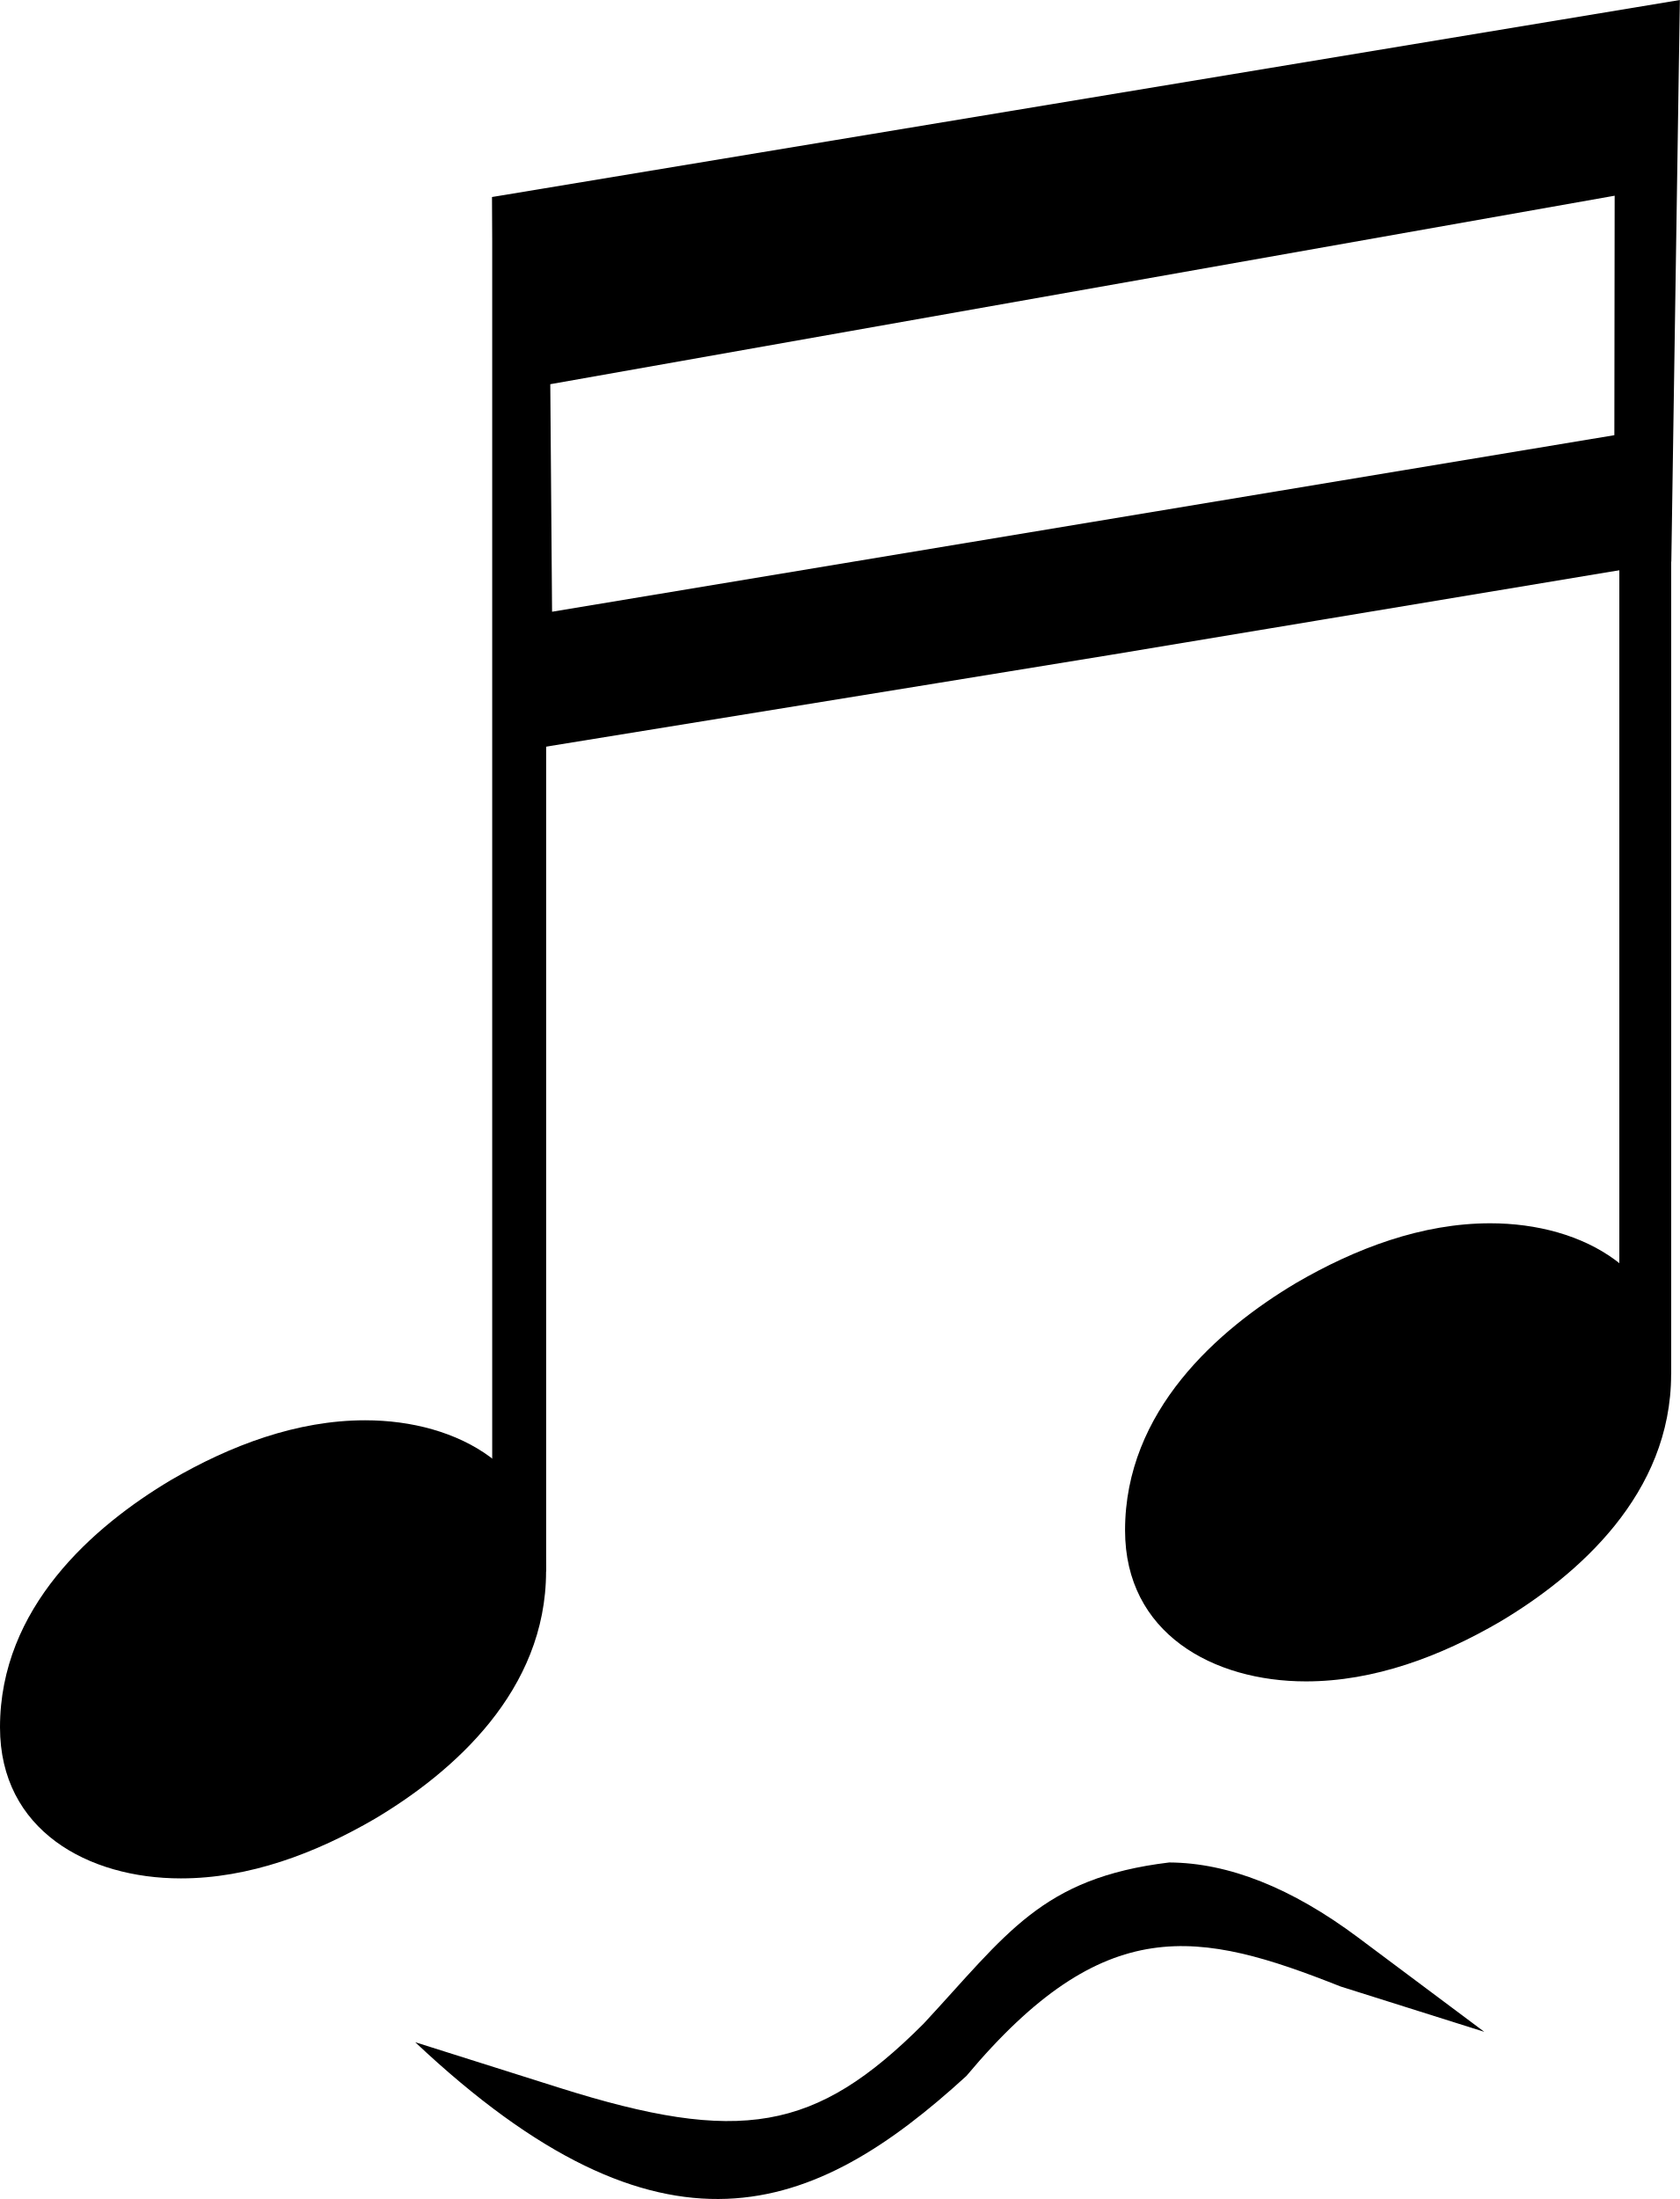
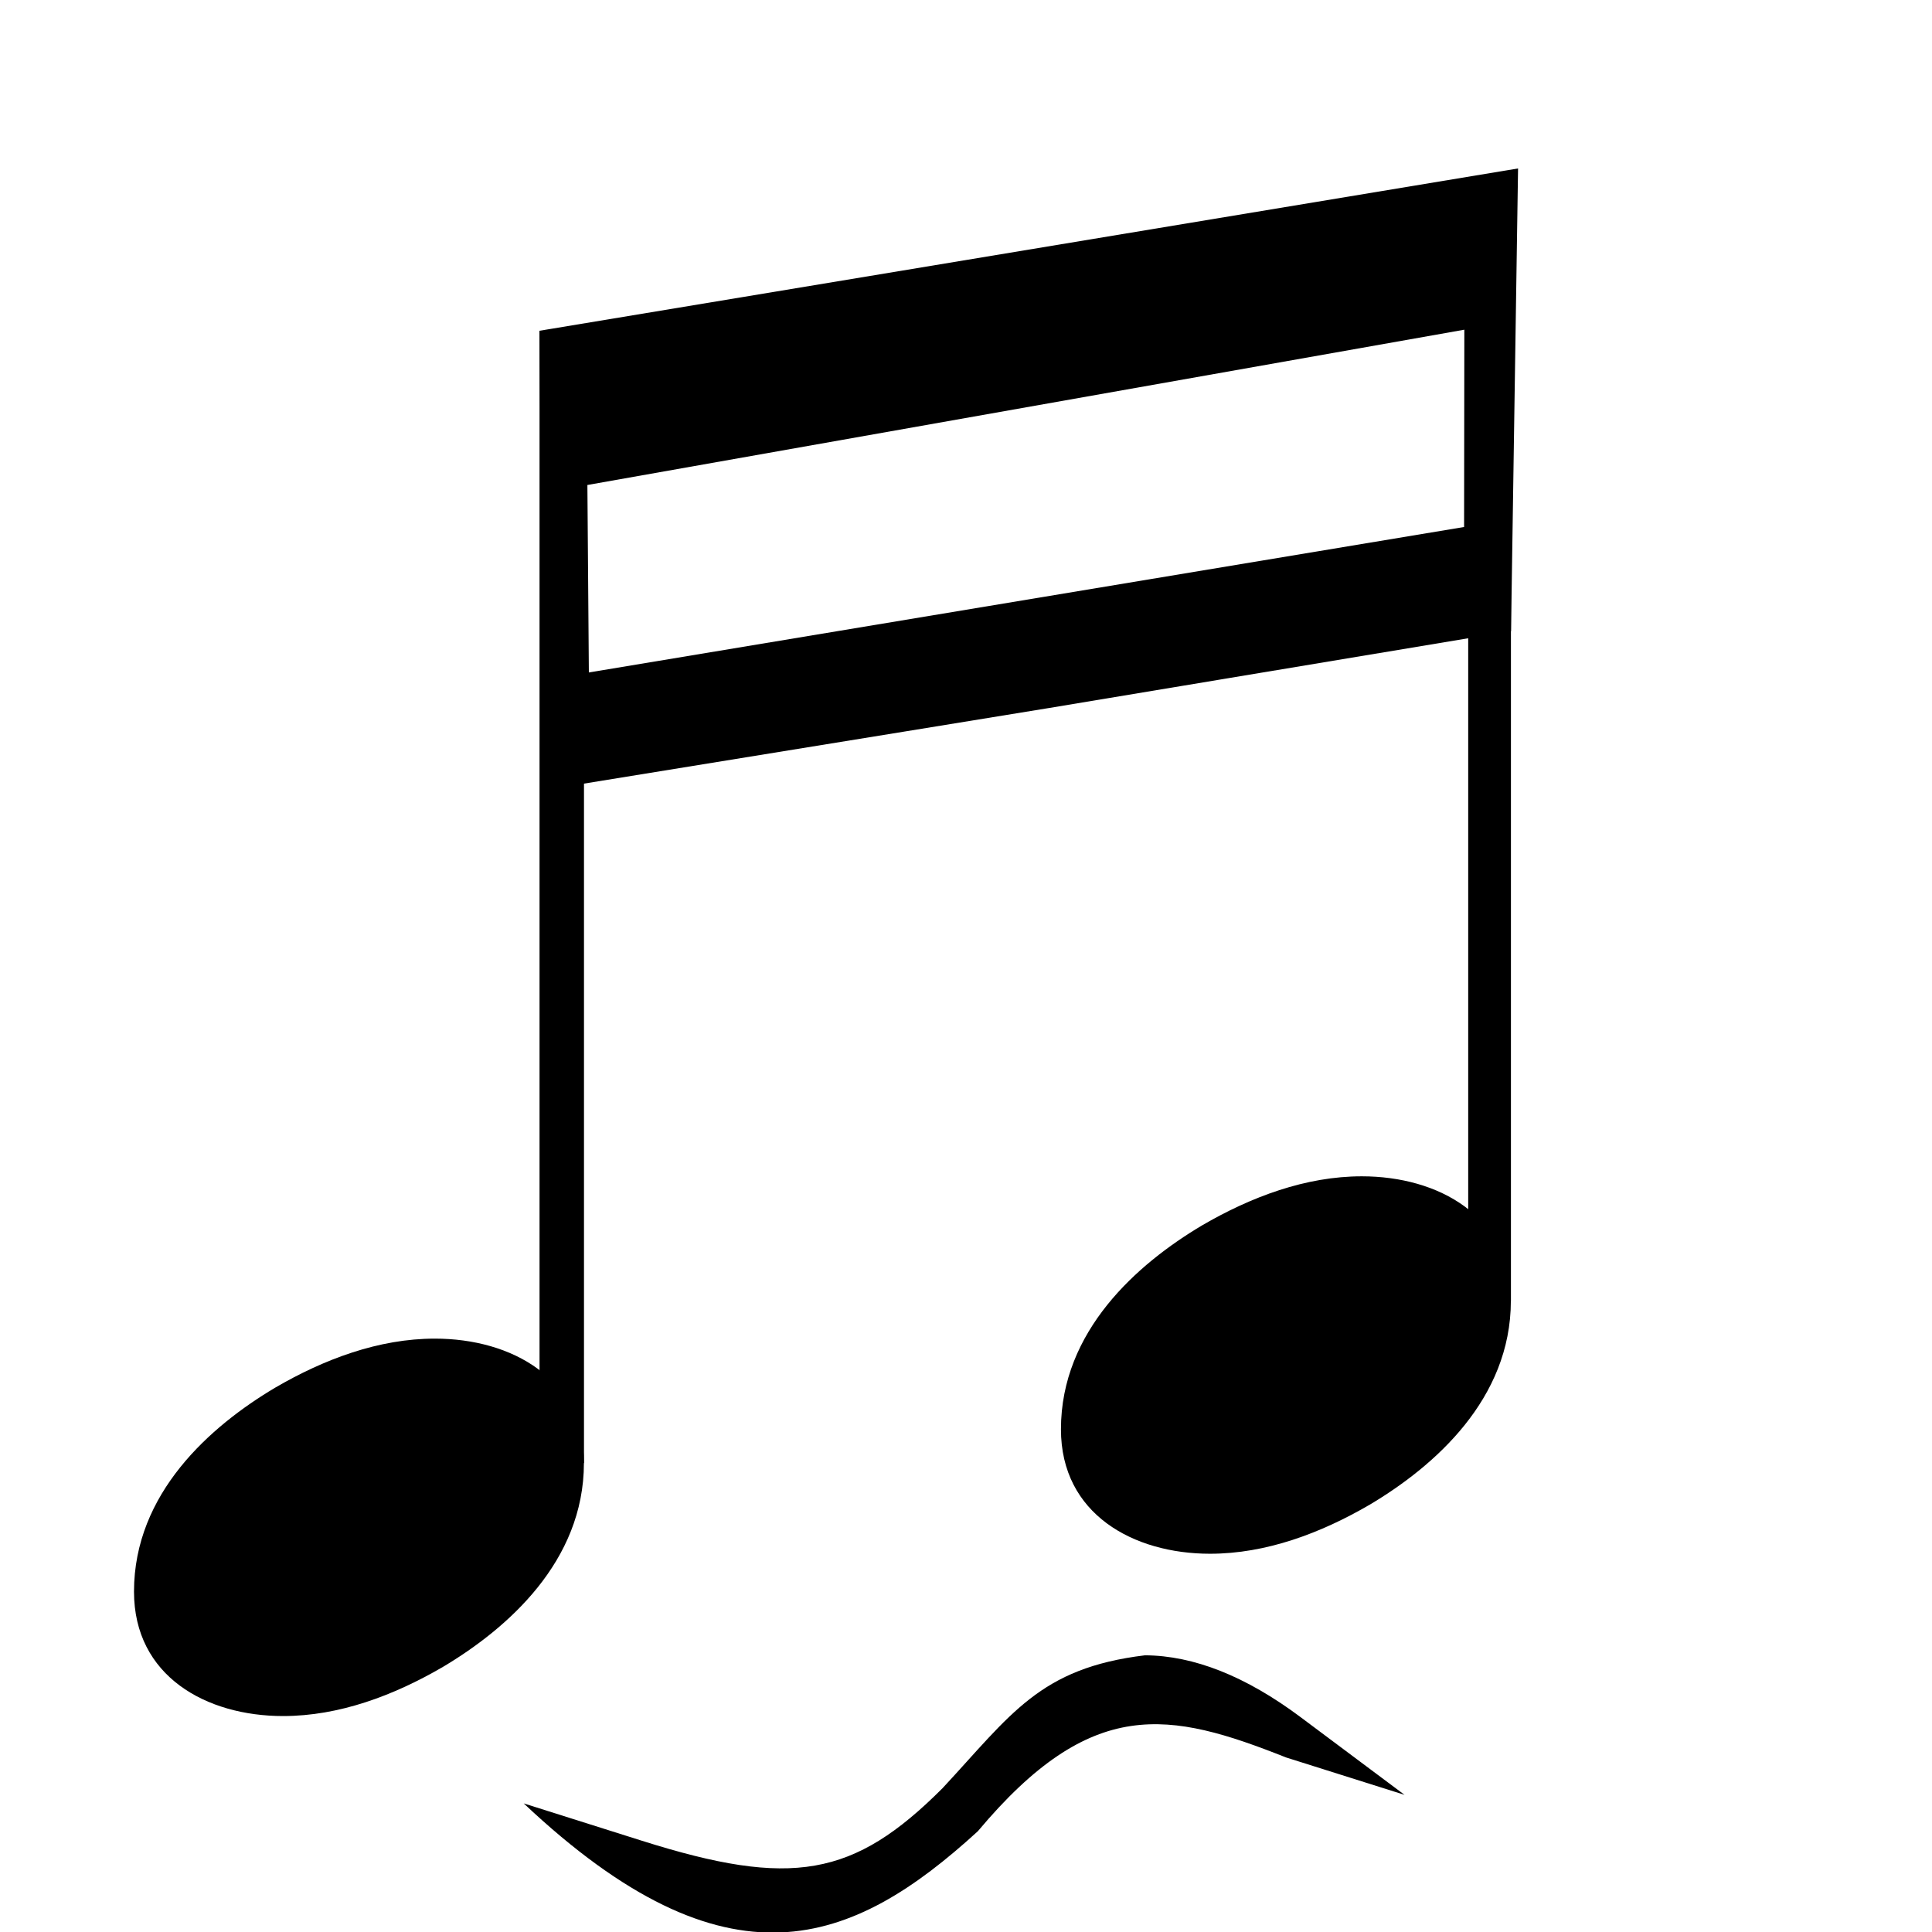
- <svg xmlns="http://www.w3.org/2000/svg" version="1.1" viewBox="0 0 49.982 65.427">
-   <g transform="rotate(-10,339.4111,-27.32427)">
-     <path d="M 25.05,1.26 C 21.215,1.051 19.918,2.524 17.015,4.718 13.297,7.323 11.017,7.319 6.002,4.704 L 2.027,2.631 C 8.083,10.753 12.826,9.758 18.001,6.469 22.906,2.349 25.562,3.398 29.429,5.779 L 33.406,7.85 30.198,4.437 C 28.505,2.635 26.782,1.575 25.05,1.26 Z" />
+ <svg xmlns="http://www.w3.org/2000/svg" viewBox="0 0.126 100 100" version="1.1">
+   <g transform="matrix(1.433288,0,0,1.433288,6.935995,8.845175)">
+     <g transform="rotate(-10,339.4111,-27.32427)">
+       <path d="M 27.042,-0.135 C 23.208,-0.344 21.911,1.129 19.007,3.323 15.289,5.927 13.01,5.924 7.995,3.309 L 4.019,1.236 C 10.075,9.358 14.819,8.363 19.994,5.074 24.898,0.954 27.555,2.003 31.422,4.384 L 35.398,6.455 32.19,3.042 C 30.497,1.24 28.774,0.18 27.042,-0.135 Z" />
+     </g>
+     <g transform="matrix(12.34614,0,0,12.34614,0,5.861415)">
+       <rect transform="translate(1.2512,2)" x="-0.065" y="-2" width="0.13" height="3.312" />
+       <g transform="translate(-94.8335,-6.3453)">
+         <path transform="matrix(0.004,0,0,-0.004,94.8335,9.8453)" d="m 220,138 c 56,0 109,-29 109,-91 0,-72 -56,-121 -103,-149 -36,-21 -76,-36 -117,-36 -56,0 -109,29 -109,91 0,72 56,121 103,149 36,21 76,36 117,36 z" />
+       </g>
+     </g>
+     <g transform="matrix(12.34614,0,0,12.34614,33.47458,4e-6)">
+       <rect height="3.208" width="0.125" y="-1.896" x="-0.06" transform="translate(1.2512,2)" />
+       <g transform="translate(-94.8335,-6.3453)">
+         <path d="m 220,138 c 56,0 109,-29 109,-91 0,-72 -56,-121 -103,-149 -36,-21 -76,-36 -117,-36 -56,0 -109,29 -109,91 0,72 56,121 103,149 36,21 76,36 117,36 z" transform="matrix(0.004,0,0,-0.004,94.8335,9.8453)" />
+       </g>
+     </g>
+     <path d="M 14.645,5.861 49.982,0 49.728,16.709 c -23.901,3.971 -8.961,1.52 -34.95,5.745 L 14.645,5.861 Z M 48.042,5.823 c -31.669,5.608 0,0 -31.669,5.608 0.071,9.05 0.053,6.77 0.053,6.77 31.607,-5.253 0,0 31.607,-5.253" />
  </g>
-   <g transform="matrix(12.34614,0,0,12.34614,0,5.861415)">
-     <rect transform="translate(1.2512,2)" x="-0.065" y="-2" width="0.13" height="3.312" />
-     <g transform="translate(-94.8335,-6.3453)">
-       <path transform="matrix(0.004,0,0,-0.004,94.8335,9.8453)" d="m 220,138 c 56,0 109,-29 109,-91 0,-72 -56,-121 -103,-149 -36,-21 -76,-36 -117,-36 -56,0 -109,29 -109,91 0,72 56,121 103,149 36,21 76,36 117,36 z" />
-     </g>
-   </g>
-   <g transform="matrix(12.34614,0,0,12.34614,33.47458,4e-6)">
-     <rect height="3.208" width="0.125" y="-1.896" x="-0.06" transform="translate(1.2512,2)" />
-     <g transform="translate(-94.8335,-6.3453)">
-       <path d="m 220,138 c 56,0 109,-29 109,-91 0,-72 -56,-121 -103,-149 -36,-21 -76,-36 -117,-36 -56,0 -109,29 -109,91 0,72 56,121 103,149 36,21 76,36 117,36 z" transform="matrix(0.004,0,0,-0.004,94.8335,9.8453)" />
-     </g>
-   </g>
-   <path d="M 14.645,5.861 49.982,0 49.728,16.709 c -23.901,3.971 -8.961,1.52 -34.95,5.745 L 14.645,5.861 Z M 48.042,5.823 c -31.669,5.608 0,0 -31.669,5.608 0.071,9.05 0.053,6.77 0.053,6.77 31.607,-5.253 0,0 31.607,-5.253" />
</svg>
